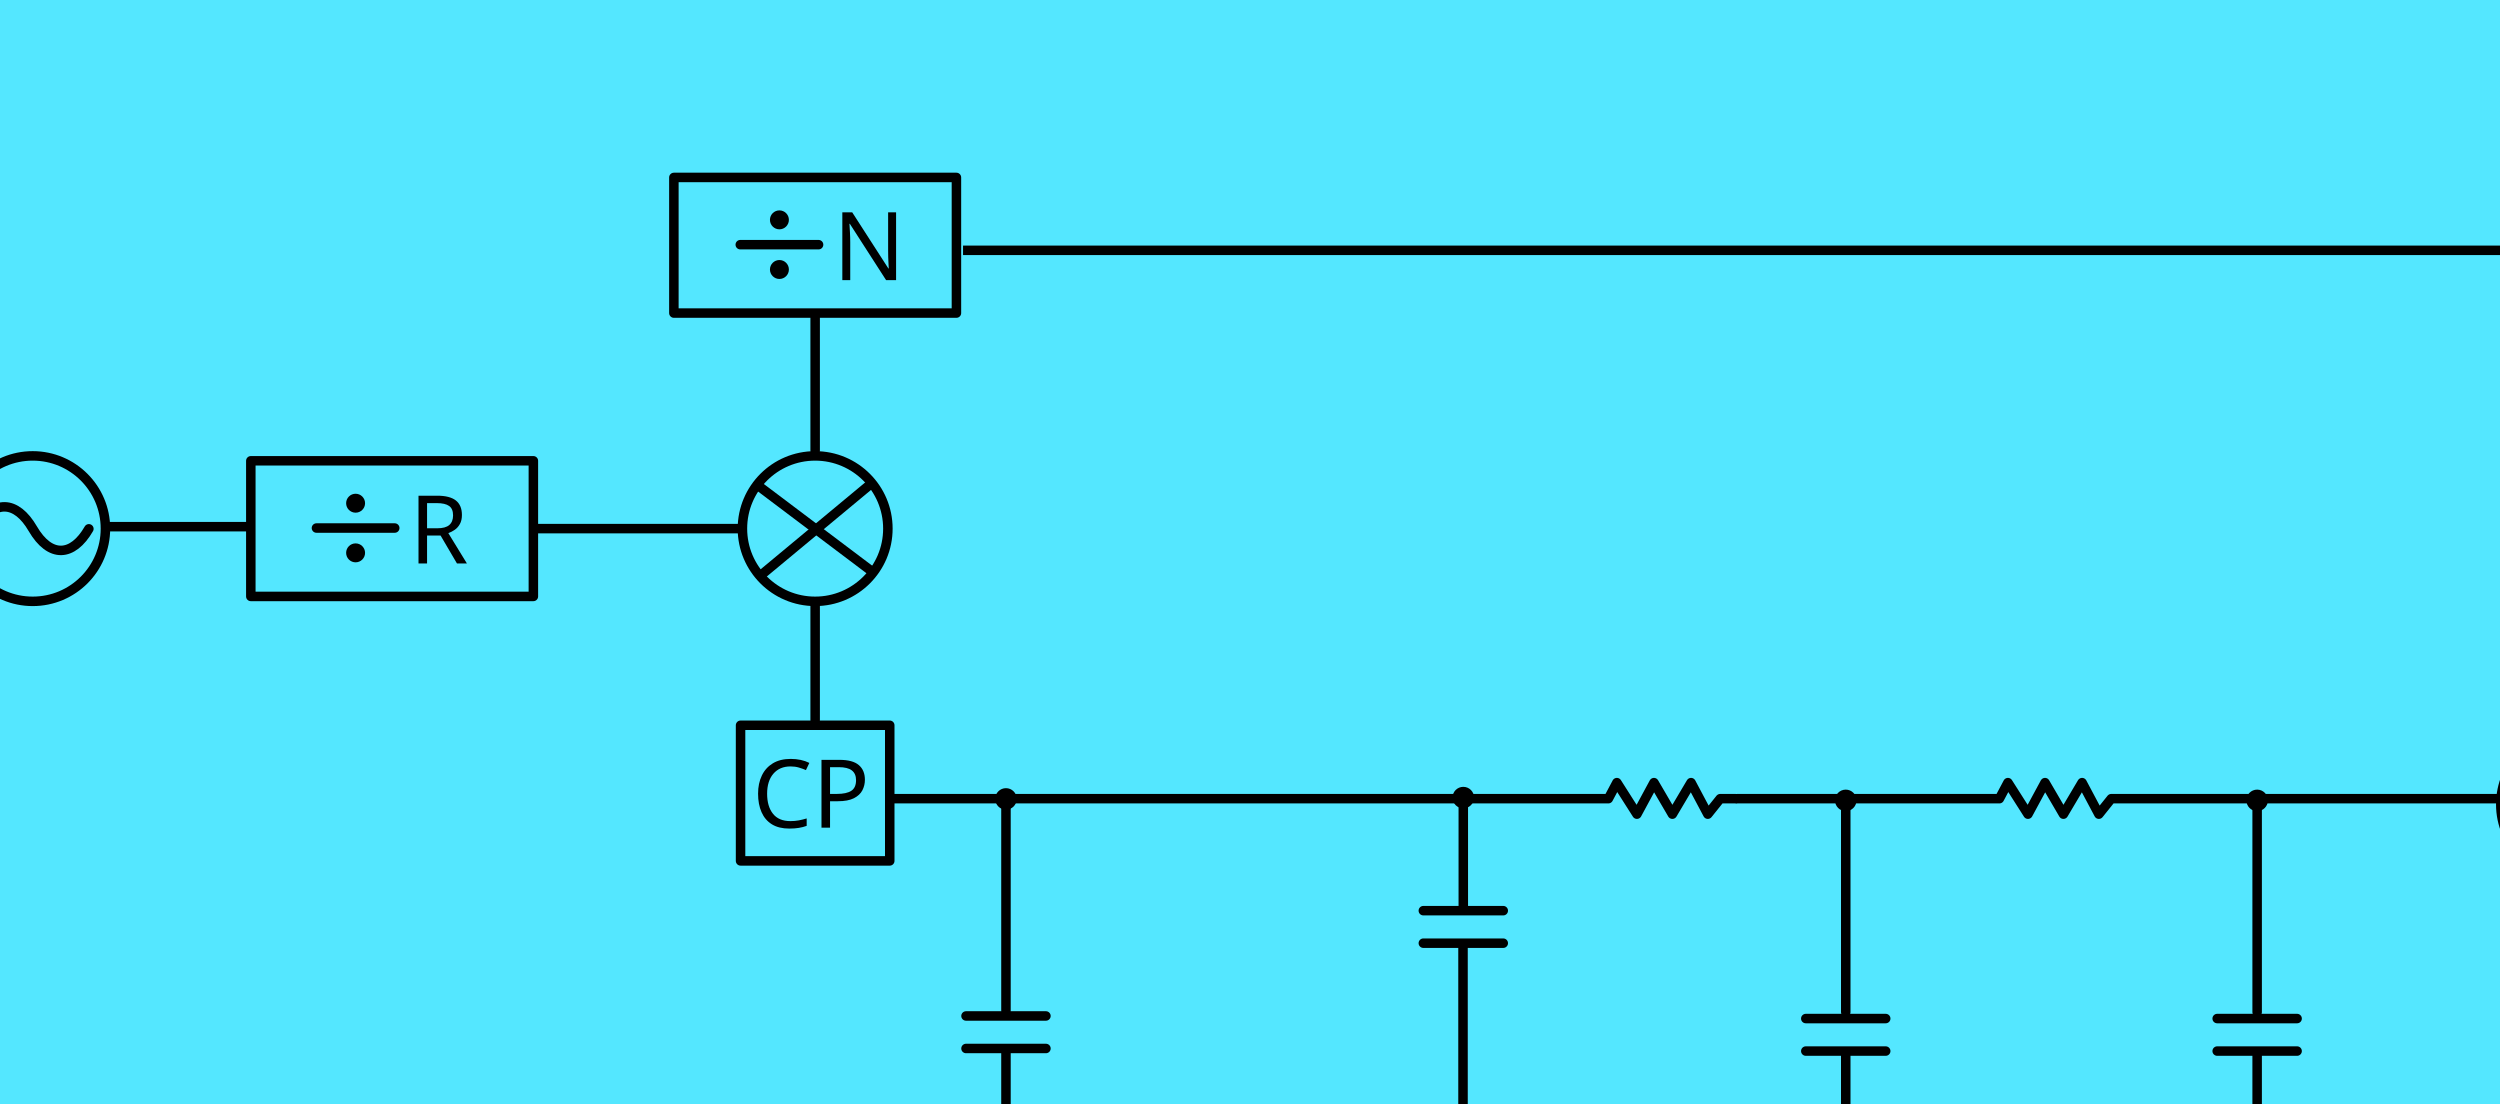
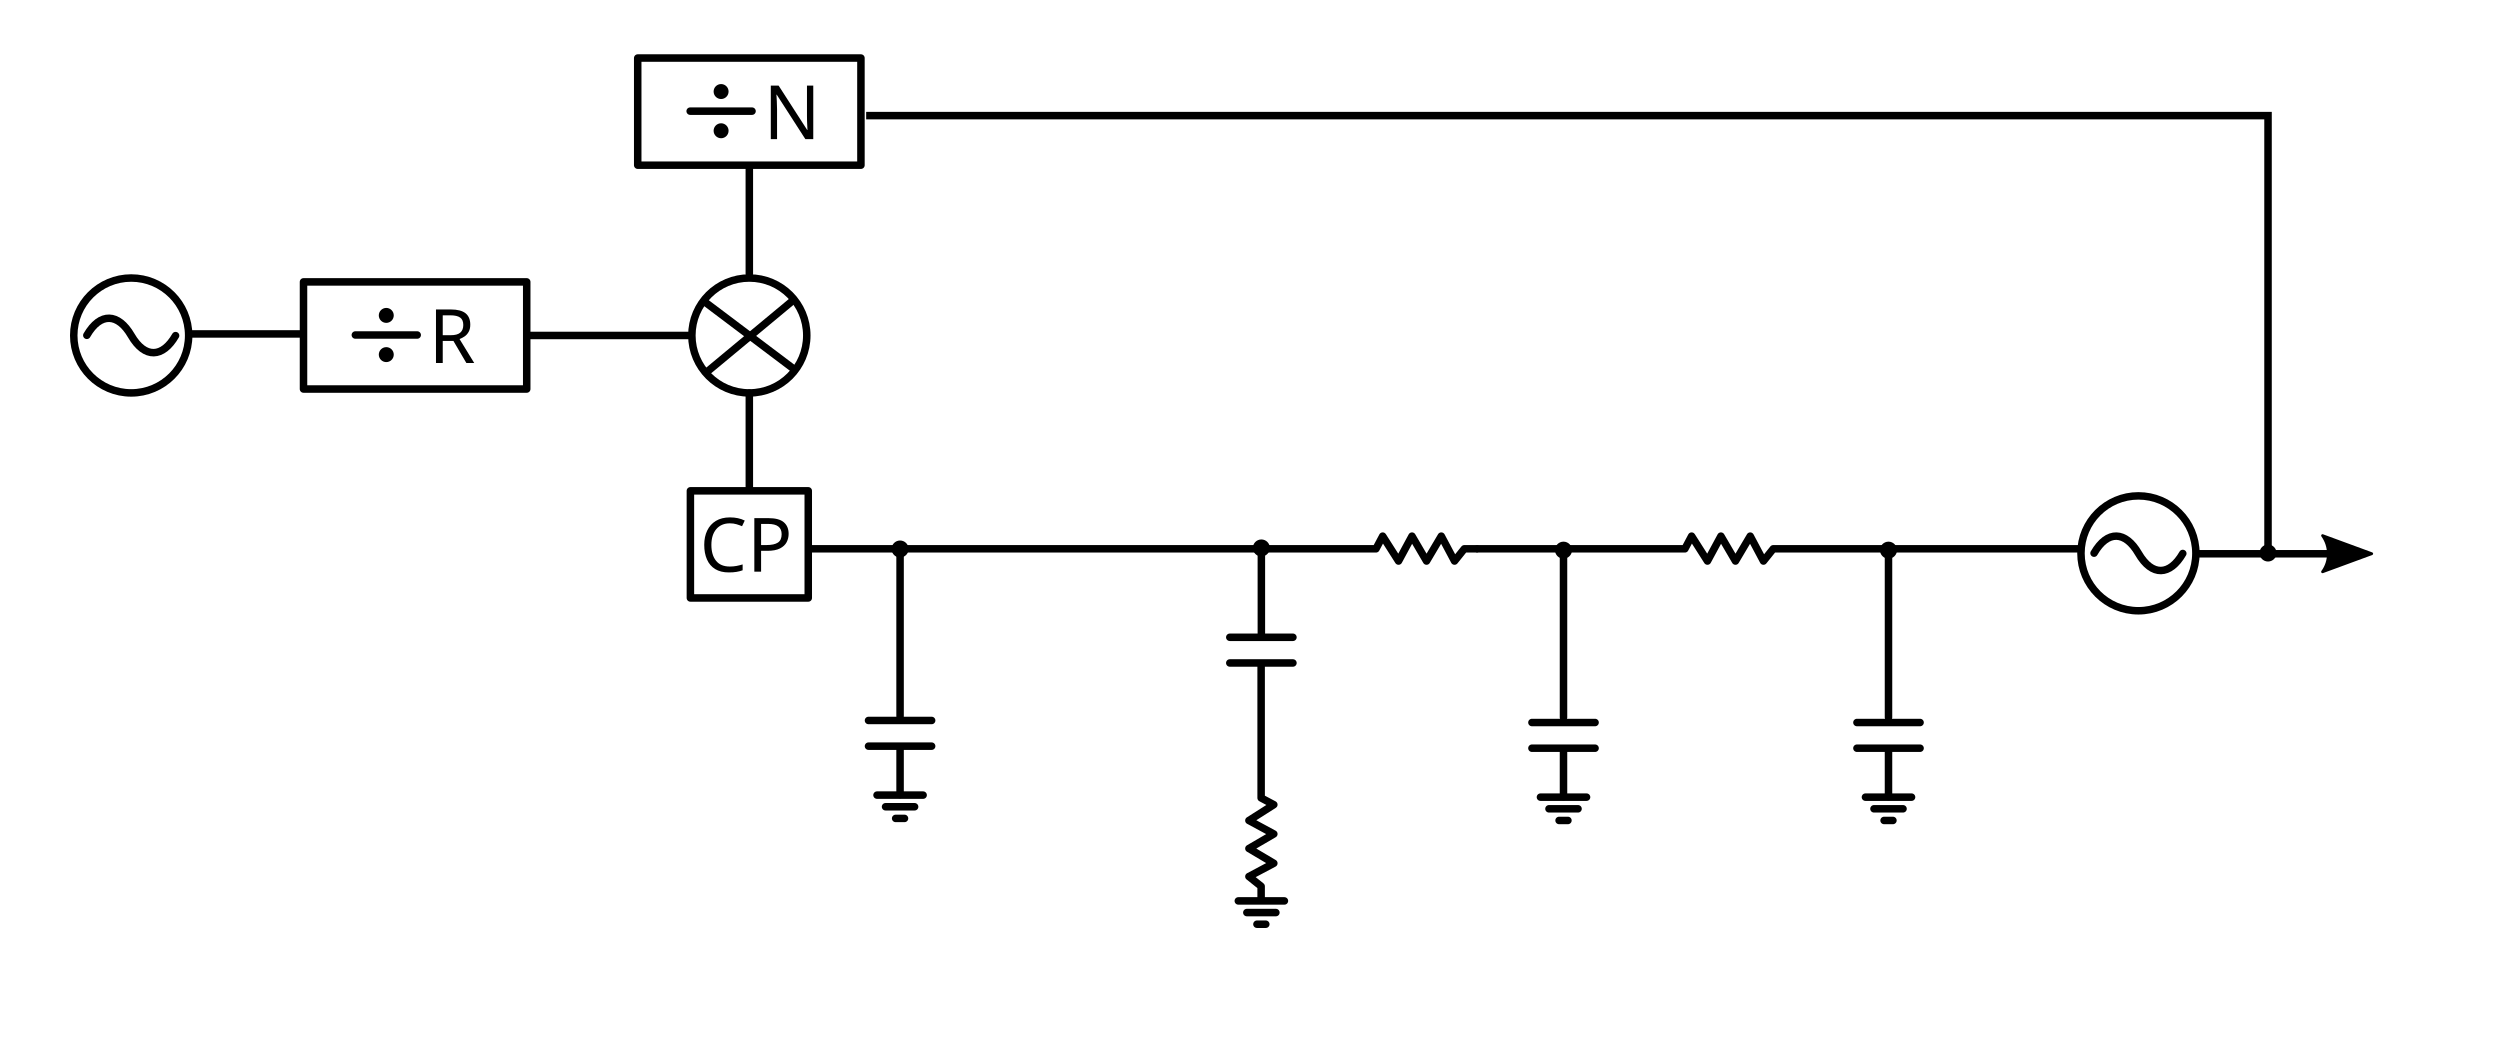
- <svg xmlns="http://www.w3.org/2000/svg" width="222.956mm" height="98.375mm" viewBox="0 0 790 348.571" id="svg2" version="1.1">
+ <svg xmlns="http://www.w3.org/2000/svg" width="1000" height="425" viewBox="0 0 1000 425" id="svg2" version="1.1">
  <defs id="defs4">
    <marker style="overflow:visible" id="marker6309" refX="0" refY="0" orient="auto">
      <path transform="matrix(0.2,0,0,0.2,1.48,0.2)" style="fill:#000000;fill-opacity:1;fill-rule:evenodd;stroke:#000000;stroke-width:1pt;stroke-opacity:1" d="m -2.5,-1 c 0,2.76 -2.24,5 -5,5 -2.76,0 -5,-2.24 -5,-5 0,-2.76 2.24,-5 5,-5 2.76,0 5,2.24 5,5 z" id="path6311" />
    </marker>
    <marker orient="auto" refY="0" refX="0" id="DotS" style="overflow:visible">
      <path id="path4450" d="m -2.5,-1 c 0,2.76 -2.24,5 -5,5 -2.76,0 -5,-2.24 -5,-5 0,-2.76 2.24,-5 5,-5 2.76,0 5,2.24 5,5 z" style="fill:#000000;fill-opacity:1;fill-rule:evenodd;stroke:#000000;stroke-width:1pt;stroke-opacity:1" transform="matrix(0.2,0,0,0.2,1.48,0.2)" />
    </marker>
    <marker style="overflow:visible" id="marker5660" refX="0" refY="0" orient="auto">
      <path transform="matrix(0.4,0,0,0.4,2.96,0.4)" style="fill:#000000;fill-opacity:1;fill-rule:evenodd;stroke:#000000;stroke-width:1pt;stroke-opacity:1" d="m -2.5,-1 c 0,2.76 -2.24,5 -5,5 -2.76,0 -5,-2.24 -5,-5 0,-2.76 2.24,-5 5,-5 2.76,0 5,2.24 5,5 z" id="path5662" />
    </marker>
    <marker orient="auto" refY="0" refX="0" id="Arrow2Mend" style="overflow:visible">
      <path id="path4410" style="fill:#000000;fill-opacity:1;fill-rule:evenodd;stroke:#000000;stroke-width:0.625;stroke-linejoin:round;stroke-opacity:1" d="M 8.719,4.034 -2.207,0.016 8.719,-4.002 c -1.745,2.372 -1.735,5.617 -6e-7,8.035 z" transform="scale(-0.6,-0.6)" />
    </marker>
    <marker orient="auto" refY="0" refX="0" id="Arrow1Lend" style="overflow:visible">
      <path id="path4386" d="M 0,0 5,-5 -12.5,0 5,5 0,0 Z" style="fill:#000000;fill-opacity:1;fill-rule:evenodd;stroke:#000000;stroke-width:1pt;stroke-opacity:1" transform="matrix(-0.8,0,0,-0.8,-10,0)" />
    </marker>
    <marker orient="auto" refY="0" refX="0" id="Arrow1Mstart" style="overflow:visible">
      <path id="path4389" d="M 0,0 5,-5 -12.5,0 5,5 0,0 Z" style="fill:#000000;fill-opacity:1;fill-rule:evenodd;stroke:#000000;stroke-width:1pt;stroke-opacity:1" transform="matrix(0.4,0,0,0.4,4,0)" />
    </marker>
    <marker orient="auto" refY="0" refX="0" id="Arrow1Mend" style="overflow:visible">
      <path id="path4392" d="M 0,0 5,-5 -12.5,0 5,5 0,0 Z" style="fill:#000000;fill-opacity:1;fill-rule:evenodd;stroke:#000000;stroke-width:1pt;stroke-opacity:1" transform="matrix(-0.4,0,0,-0.4,-4,0)" />
    </marker>
    <marker orient="auto" refY="0" refX="0" id="DotS-8" style="overflow:visible">
      <path id="path4450-9" d="m -2.5,-1 c 0,2.76 -2.24,5 -5,5 -2.76,0 -5,-2.24 -5,-5 0,-2.76 2.24,-5 5,-5 2.76,0 5,2.24 5,5 z" style="fill:#000000;fill-opacity:1;fill-rule:evenodd;stroke:#000000;stroke-width:1pt;stroke-opacity:1" transform="matrix(0.2,0,0,0.2,1.48,0.2)" />
    </marker>
    <marker orient="auto" refY="0" refX="0" id="DotS-2" style="overflow:visible">
      <path id="path4450-6" d="m -2.5,-1 c 0,2.76 -2.24,5 -5,5 -2.76,0 -5,-2.24 -5,-5 0,-2.76 2.24,-5 5,-5 2.76,0 5,2.24 5,5 z" style="fill:#000000;fill-opacity:1;fill-rule:evenodd;stroke:#000000;stroke-width:1pt;stroke-opacity:1" transform="matrix(0.2,0,0,0.2,1.48,0.2)" />
    </marker>
    <marker orient="auto" refY="0" refX="0" id="DotS-7" style="overflow:visible">
      <path id="path4450-1" d="m -2.5,-1 c 0,2.76 -2.24,5 -5,5 -2.76,0 -5,-2.24 -5,-5 0,-2.76 2.24,-5 5,-5 2.76,0 5,2.24 5,5 z" style="fill:#000000;fill-opacity:1;fill-rule:evenodd;stroke:#000000;stroke-width:1pt;stroke-opacity:1" transform="matrix(0.2,0,0,0.2,1.48,0.2)" />
    </marker>
-     <marker orient="auto" refY="0" refX="0" id="DotS-2-2" style="overflow:visible">
-       <path id="path4450-6-2" d="m -2.5,-1 c 0,2.76 -2.24,5 -5,5 -2.76,0 -5,-2.24 -5,-5 0,-2.76 2.24,-5 5,-5 2.76,0 5,2.24 5,5 z" style="fill:#000000;fill-opacity:1;fill-rule:evenodd;stroke:#000000;stroke-width:1pt;stroke-opacity:1" transform="matrix(0.2,0,0,0.2,1.48,0.2)" />
-     </marker>
    <marker orient="auto" refY="0" refX="0" id="DotS-8-5" style="overflow:visible">
      <path id="path4450-9-2" d="m -2.5,-1 c 0,2.76 -2.24,5 -5,5 -2.76,0 -5,-2.24 -5,-5 0,-2.76 2.24,-5 5,-5 2.76,0 5,2.24 5,5 z" style="fill:#000000;fill-opacity:1;fill-rule:evenodd;stroke:#000000;stroke-width:1pt;stroke-opacity:1" transform="matrix(0.2,0,0,0.2,1.48,0.2)" />
-     </marker>
-     <marker orient="auto" refY="0" refX="0" id="DotS-3" style="overflow:visible">
-       <path id="path4450-2" d="m -2.5,-1 c 0,2.76 -2.24,5 -5,5 -2.76,0 -5,-2.24 -5,-5 0,-2.76 2.24,-5 5,-5 2.76,0 5,2.24 5,5 z" style="fill:#000000;fill-opacity:1;fill-rule:evenodd;stroke:#000000;stroke-width:1pt;stroke-opacity:1" transform="matrix(0.2,0,0,0.2,1.48,0.2)" />
    </marker>
    <marker orient="auto" refY="0" refX="0" id="DotS-8-5-8" style="overflow:visible">
      <path id="path4450-9-2-1" d="m -2.5,-1 c 0,2.76 -2.24,5 -5,5 -2.76,0 -5,-2.24 -5,-5 0,-2.76 2.24,-5 5,-5 2.76,0 5,2.24 5,5 z" style="fill:#000000;fill-opacity:1;fill-rule:evenodd;stroke:#000000;stroke-width:1pt;stroke-opacity:1" transform="matrix(0.2,0,0,0.2,1.48,0.2)" />
    </marker>
-     <marker orient="auto" refY="0" refX="0" id="DotS-3-2" style="overflow:visible">
-       <path id="path4450-2-0" d="m -2.5,-1 c 0,2.76 -2.24,5 -5,5 -2.76,0 -5,-2.24 -5,-5 0,-2.76 2.24,-5 5,-5 2.76,0 5,2.24 5,5 z" style="fill:#000000;fill-opacity:1;fill-rule:evenodd;stroke:#000000;stroke-width:1pt;stroke-opacity:1" transform="matrix(0.2,0,0,0.2,1.48,0.2)" />
-     </marker>
  </defs>
-   <g id="layer1" transform="translate(7.369097,-299.0694)">
-     <path style="fill:#54e7ff;fill-opacity:1;stroke:none;stroke-width:3;stroke-linecap:round;stroke-linejoin:round;stroke-miterlimit:4;stroke-dasharray:none;stroke-opacity:1" d="m -27.857,0 0,426.428 1033.572,0 0,-426.428 z" id="rect4204" transform="translate(-7.369097,299.0694)" />
-     <g id="g4184" transform="translate(-54.3575,-1.11913)" style="stroke-width:3;stroke-miterlimit:4;stroke-dasharray:none">
+   <g id="layer1" transform="translate(35.22652,-300.4972)">
+     <g id="g4184" transform="translate(-40.07179,-32.5477)" style="stroke-width:3;stroke-miterlimit:4;stroke-dasharray:none">
      <circle r="22.981" cy="467.231" cx="57.326" id="path4140" style="fill:none;stroke:#000000;stroke-width:3;stroke-miterlimit:4;stroke-dasharray:none;stroke-opacity:1" />
      <path id="path4142" d="m 39.58,467.168 c 5.405,-9.362 12.572,-8.843 17.746,0.064 5.473,9.426 12.641,8.906 17.746,0.064" style="fill:none;fill-rule:evenodd;stroke:#000000;stroke-width:3;stroke-linecap:round;stroke-linejoin:round;stroke-miterlimit:4;stroke-dasharray:none;stroke-opacity:1" />
    </g>
-     <g transform="translate(748.5317,86.02373)" id="g4184-3" style="stroke-width:3;stroke-miterlimit:4;stroke-dasharray:none">
+     <g transform="translate(762.8174,54.59516)" id="g4184-3" style="stroke-width:3;stroke-miterlimit:4;stroke-dasharray:none">
      <circle r="22.981" cy="467.231" cx="57.326" id="path4140-5" style="fill:none;stroke:#000000;stroke-width:3;stroke-miterlimit:4;stroke-dasharray:none;stroke-opacity:1" />
      <path id="path4142-6" d="m 39.58,467.168 c 5.405,-9.362 12.572,-8.843 17.746,0.064 5.473,9.426 12.641,8.906 17.746,0.064" style="fill:none;fill-rule:evenodd;stroke:#000000;stroke-width:3;stroke-linecap:round;stroke-linejoin:round;stroke-miterlimit:4;stroke-dasharray:none;stroke-opacity:1" />
    </g>
-     <g id="g4274" transform="translate(-90.13853,83.57144)" style="stroke-width:3;stroke-miterlimit:4;stroke-dasharray:none">
+     <g id="g4274" transform="translate(-75.85282,52.14287)" style="stroke-width:3;stroke-miterlimit:4;stroke-dasharray:none">
      <rect y="444.684" x="316.786" height="42.857" width="47.143" id="rect3336-7" style="fill:none;fill-rule:evenodd;stroke:#000000;stroke-width:3;stroke-linecap:round;stroke-linejoin:round;stroke-miterlimit:4;stroke-dasharray:none;stroke-opacity:1" />
      <text id="text4258" y="477.033" x="320.494" style="font-style:normal;font-weight:normal;font-size:30px;line-height:125%;font-family:sans-serif;letter-spacing:0px;word-spacing:0px;fill:#000000;fill-opacity:1;stroke:none;stroke-width:3;stroke-linecap:butt;stroke-linejoin:miter;stroke-miterlimit:4;stroke-dasharray:none;stroke-opacity:1" xml:space="preserve">
        <tspan y="477.033" x="320.494" id="tspan4260">CP</tspan>
      </text>
    </g>
-     <g id="g4324" transform="translate(3.790031,-78.82146)" style="stroke-width:3;stroke-miterlimit:4;stroke-dasharray:none">
+     <g id="g4324" transform="translate(18.07575,-110.25)" style="stroke-width:3;stroke-miterlimit:4;stroke-dasharray:none">
      <circle r="22.981" cy="544.934" cx="246.429" id="path4140-5-1" style="fill:none;stroke:#000000;stroke-width:3;stroke-miterlimit:4;stroke-dasharray:none;stroke-opacity:1" />
      <path id="path4307" d="m 264.107,530.737 -34.821,28.929" style="fill:none;fill-rule:evenodd;stroke:#000000;stroke-width:3;stroke-linecap:round;stroke-linejoin:round;stroke-miterlimit:4;stroke-dasharray:none;stroke-opacity:1" />
      <path id="path4307-7" d="m 228.304,531.273 36.25,27.321" style="fill:none;fill-rule:evenodd;stroke:#000000;stroke-width:3;stroke-linecap:round;stroke-linejoin:round;stroke-miterlimit:4;stroke-dasharray:none;stroke-opacity:1" />
    </g>
-     <path style="fill:none;fill-rule:evenodd;stroke:#000000;stroke-width:3;stroke-linecap:butt;stroke-linejoin:miter;stroke-miterlimit:4;stroke-dasharray:none;stroke-opacity:1" d="m 161.229,466.112 66.319,0" id="path4329" />
-     <path style="fill:none;fill-rule:evenodd;stroke:#000000;stroke-width:3;stroke-linecap:butt;stroke-linejoin:miter;stroke-miterlimit:4;stroke-dasharray:none;stroke-opacity:1;marker-end:url(#Arrow2Mend)" d="m 828.523,553.434 66.681,0" id="path4329-0-0" />
-     <path style="fill:none;fill-rule:evenodd;stroke:#000000;stroke-width:3;stroke-linecap:butt;stroke-linejoin:miter;stroke-miterlimit:4;stroke-dasharray:none;stroke-opacity:1;marker-start:url(#marker6309)" d="m 857.7,553.076 0,-174.904 -560.747,0" id="path4755" />
-     <g id="g5517" transform="translate(-66.78481,117.2862)">
+     <path style="fill:none;fill-rule:evenodd;stroke:#000000;stroke-width:3;stroke-linecap:butt;stroke-linejoin:miter;stroke-miterlimit:4;stroke-dasharray:none;stroke-opacity:1" d="m 175.515,434.684 66.319,0" id="path4329" />
+     <path style="fill:none;fill-rule:evenodd;stroke:#000000;stroke-width:3;stroke-linecap:butt;stroke-linejoin:miter;stroke-miterlimit:4;stroke-dasharray:none;stroke-opacity:1;marker-end:url(#Arrow2Mend)" d="m 842.808,522.005 66.681,0" id="path4329-0-0" />
+     <path style="fill:none;fill-rule:evenodd;stroke:#000000;stroke-width:3;stroke-linecap:butt;stroke-linejoin:miter;stroke-miterlimit:4;stroke-dasharray:none;stroke-opacity:1;marker-start:url(#marker6309)" d="m 871.985,521.648 0,-174.904 -560.747,0" id="path4755" />
+     <g id="g5517" transform="translate(-52.4991,85.85768)">
      <path id="path5480" d="m 364.675,502.829 25.254,0" style="fill:none;fill-rule:evenodd;stroke:#000000;stroke-width:3;stroke-linecap:round;stroke-linejoin:round;stroke-miterlimit:4;stroke-dasharray:none;stroke-opacity:1" />
      <path id="path5480-6" d="m 364.675,513.104 25.254,0" style="fill:none;fill-rule:evenodd;stroke:#000000;stroke-width:3;stroke-linecap:round;stroke-linejoin:round;stroke-miterlimit:4;stroke-dasharray:none;stroke-opacity:1" />
    </g>
-     <path style="fill:none;fill-rule:evenodd;stroke:#000000;stroke-width:3;stroke-linecap:round;stroke-linejoin:round;stroke-miterlimit:4;stroke-dasharray:none;stroke-opacity:1" d="m 454.942,597.883 0,53.217 5.074,2.694 -9.967,6.337 9.967,5.382 -9.967,5.817 9.967,5.902 -9.967,5.297 4.892,3.918 0,4.832" id="path5521" />
-     <g id="g5517-2" transform="translate(77.73069,84.01069)">
+     <path style="fill:none;fill-rule:evenodd;stroke:#000000;stroke-width:3;stroke-linecap:round;stroke-linejoin:round;stroke-miterlimit:4;stroke-dasharray:none;stroke-opacity:1" d="m 469.228,566.454 0,53.217 5.074,2.694 -9.967,6.337 9.967,5.382 -9.967,5.817 9.967,5.902 -9.967,5.297 4.892,3.918 0,4.832" id="path5521" />
+     <g id="g5517-2" transform="translate(92.01641,52.58212)">
      <path id="path5480-61" d="m 364.675,502.829 25.254,0" style="fill:none;fill-rule:evenodd;stroke:#000000;stroke-width:3;stroke-linecap:round;stroke-linejoin:round;stroke-miterlimit:4;stroke-dasharray:none;stroke-opacity:1" />
      <path id="path5480-6-8" d="m 364.675,513.104 25.254,0" style="fill:none;fill-rule:evenodd;stroke:#000000;stroke-width:3;stroke-linecap:round;stroke-linejoin:round;stroke-miterlimit:4;stroke-dasharray:none;stroke-opacity:1" />
    </g>
-     <g id="g5580" transform="translate(-25.95759,139.9639)">
+     <g id="g5580" transform="translate(-11.67187,108.5353)">
      <path style="fill:none;fill-rule:evenodd;stroke:#000000;stroke-width:3;stroke-linecap:round;stroke-linejoin:round;stroke-miterlimit:4;stroke-dasharray:none;stroke-opacity:1" d="m 471.773,552.327 18.435,0" id="path5480-6-7" />
      <path style="fill:none;fill-rule:evenodd;stroke:#000000;stroke-width:3;stroke-linecap:round;stroke-linejoin:round;stroke-miterlimit:4;stroke-dasharray:none;stroke-opacity:1" d="m 475.182,556.988 11.617,0" id="path5480-6-7-9" />
      <path style="fill:none;fill-rule:evenodd;stroke:#000000;stroke-width:3;stroke-linecap:round;stroke-linejoin:round;stroke-miterlimit:4;stroke-dasharray:none;stroke-opacity:1" d="m 479.223,561.65 3.536,0" id="path5480-6-7-2" />
    </g>
-     <g id="g5580-0" transform="translate(-170.4731,97.64202)">
+     <g id="g5580-0" transform="translate(-156.1874,66.21345)">
      <path style="fill:none;fill-rule:evenodd;stroke:#000000;stroke-width:3;stroke-linecap:round;stroke-linejoin:round;stroke-miterlimit:4;stroke-dasharray:none;stroke-opacity:1" d="m 471.773,552.327 18.435,0" id="path5480-6-7-23" />
      <path style="fill:none;fill-rule:evenodd;stroke:#000000;stroke-width:3;stroke-linecap:round;stroke-linejoin:round;stroke-miterlimit:4;stroke-dasharray:none;stroke-opacity:1" d="m 475.182,556.988 11.617,0" id="path5480-6-7-9-7" />
      <path style="fill:none;fill-rule:evenodd;stroke:#000000;stroke-width:3;stroke-linecap:round;stroke-linejoin:round;stroke-miterlimit:4;stroke-dasharray:none;stroke-opacity:1" d="m 479.223,561.65 3.536,0" id="path5480-6-7-2-5" />
    </g>
-     <path style="fill:none;fill-rule:evenodd;stroke:#000000;stroke-width:3;stroke-linecap:round;stroke-linejoin:round;stroke-miterlimit:4;stroke-dasharray:none;stroke-opacity:1" d="m 310.517,649.741 0,-18.435" id="path5480-6-7-23-9" />
-     <path style="fill:none;fill-rule:evenodd;stroke:#000000;stroke-width:3;stroke-linecap:round;stroke-linejoin:round;stroke-miterlimit:4;stroke-dasharray:none;stroke-opacity:1;marker-start:url(#DotS)" d="m 310.517,551.587 0,66.853" id="path5480-6-7-23-9-2" />
-     <path style="fill:none;fill-rule:evenodd;stroke:#000000;stroke-width:3;stroke-linecap:round;stroke-linejoin:round;stroke-miterlimit:4;stroke-dasharray:none;stroke-opacity:1;marker-start:url(#DotS-8)" d="m 455.033,551.169 0,34.646" id="path5480-6-7-23-9-2-7" />
+     <path style="fill:none;fill-rule:evenodd;stroke:#000000;stroke-width:3;stroke-linecap:round;stroke-linejoin:round;stroke-miterlimit:4;stroke-dasharray:none;stroke-opacity:1" d="m 324.803,618.312 0,-18.435" id="path5480-6-7-23-9" />
+     <path style="fill:none;fill-rule:evenodd;stroke:#000000;stroke-width:3;stroke-linecap:round;stroke-linejoin:round;stroke-miterlimit:4;stroke-dasharray:none;stroke-opacity:1;marker-start:url(#DotS)" d="m 324.803,520.159 0,66.853" id="path5480-6-7-23-9-2" />
+     <path style="fill:none;fill-rule:evenodd;stroke:#000000;stroke-width:3;stroke-linecap:round;stroke-linejoin:round;stroke-miterlimit:4;stroke-dasharray:none;stroke-opacity:1;marker-start:url(#DotS-8)" d="m 469.319,519.74 0,34.646" id="path5480-6-7-23-9-2-7" />
    <text xml:space="preserve" style="font-style:normal;font-weight:normal;font-size:40px;line-height:125%;font-family:sans-serif;letter-spacing:0px;word-spacing:0px;fill:#000000;fill-opacity:1;stroke:none;stroke-width:1px;stroke-linecap:butt;stroke-linejoin:miter;stroke-opacity:1" x="485.08" y="361.01" id="text4411">
      <tspan id="tspan4413" x="485.08" y="361.01" />
    </text>
-     <g id="g4465" transform="translate(-162.5788,-3.562022)">
+     <g id="g4465" transform="translate(-148.2931,-34.99059)">
      <g id="g4584">
        <rect y="358.713" x="366.29" height="42.857" width="89.286" id="rect3336-5" style="fill:none;fill-rule:evenodd;stroke:#000000;stroke-width:3;stroke-linecap:round;stroke-linejoin:round;stroke-miterlimit:4;stroke-dasharray:none;stroke-opacity:1" transform="translate(1.864514,-0.00940218)" />
        <g id="g4577">
          <g id="g4436">
            <path style="fill:none;fill-rule:evenodd;stroke:#000000;stroke-width:3;stroke-linecap:round;stroke-linejoin:round;stroke-miterlimit:4;stroke-dasharray:none;stroke-opacity:1" d="m 389.137,379.948 24.738,0" id="path4329-0-3-3" />
            <circle style="fill:#000000;fill-opacity:1;stroke:none;stroke-width:3;stroke-linecap:round;stroke-linejoin:round;stroke-miterlimit:4;stroke-dasharray:none;stroke-opacity:1" id="path4362" cx="401.506" cy="372.105" r="2.992" />
            <circle style="fill:#000000;fill-opacity:1;stroke:none;stroke-width:3;stroke-linecap:round;stroke-linejoin:round;stroke-miterlimit:4;stroke-dasharray:none;stroke-opacity:1" id="path4362-7" cx="401.506" cy="387.792" r="2.992" />
          </g>
        </g>
        <text id="text4258-1" y="391.151" x="418.482" style="font-style:normal;font-weight:normal;font-size:30px;line-height:125%;font-family:sans-serif;letter-spacing:0px;word-spacing:0px;fill:#000000;fill-opacity:1;stroke:none;stroke-width:3;stroke-linecap:butt;stroke-linejoin:miter;stroke-miterlimit:4;stroke-dasharray:none;stroke-opacity:1" xml:space="preserve">
          <tspan y="391.151" x="418.482" id="tspan4260-1">N</tspan>
        </text>
      </g>
    </g>
-     <g id="g4594" transform="translate(-48.57143,116.4664)">
+     <g id="g4594" transform="translate(-34.28571,85.03781)">
      <rect style="fill:none;fill-rule:evenodd;stroke:#000000;stroke-width:3;stroke-linecap:round;stroke-linejoin:round;stroke-miterlimit:4;stroke-dasharray:none;stroke-opacity:1" id="rect3336-5-6" width="89.286" height="42.857" x="120.461" y="328.217" />
      <g transform="translate(-247.9355,-30.4862)" id="g4465-1">
        <g id="g4436-4">
          <path id="path4329-0-3-3-3" d="m 389.137,379.948 24.738,0" style="fill:none;fill-rule:evenodd;stroke:#000000;stroke-width:3;stroke-linecap:round;stroke-linejoin:round;stroke-miterlimit:4;stroke-dasharray:none;stroke-opacity:1" />
          <circle r="2.992" cy="372.105" cx="401.506" id="path4362-6" style="fill:#000000;fill-opacity:1;stroke:none;stroke-width:3;stroke-linecap:round;stroke-linejoin:round;stroke-miterlimit:4;stroke-dasharray:none;stroke-opacity:1" />
          <circle r="2.992" cy="387.792" cx="401.506" id="path4362-7-7" style="fill:#000000;fill-opacity:1;stroke:none;stroke-width:3;stroke-linecap:round;stroke-linejoin:round;stroke-miterlimit:4;stroke-dasharray:none;stroke-opacity:1" />
        </g>
        <text id="text4258-1-6" y="391.151" x="418.482" style="font-style:normal;font-weight:normal;font-size:30px;line-height:125%;font-family:sans-serif;letter-spacing:0px;word-spacing:0px;fill:#000000;fill-opacity:1;stroke:none;stroke-width:3;stroke-linecap:butt;stroke-linejoin:miter;stroke-miterlimit:4;stroke-dasharray:none;stroke-opacity:1" xml:space="preserve">
          <tspan y="391.151" x="418.482" id="tspan4260-1-9">R</tspan>
        </text>
      </g>
    </g>
-     <path style="fill:none;fill-rule:evenodd;stroke:#000000;stroke-width:3;stroke-linecap:round;stroke-linejoin:round;stroke-miterlimit:4;stroke-dasharray:none;stroke-opacity:1" d="m 274.489,551.453 226.381,0 2.694,-5.074 6.337,9.967 5.382,-9.967 5.817,9.967 5.902,-9.967 5.297,9.967 3.918,-4.893 4.832,0" id="path5521-0" />
-     <g id="g5517-4" transform="translate(198.5865,118.1044)">
+     <path style="fill:none;fill-rule:evenodd;stroke:#000000;stroke-width:3;stroke-linecap:round;stroke-linejoin:round;stroke-miterlimit:4;stroke-dasharray:none;stroke-opacity:1" d="m 288.775,520.024 226.381,0 2.694,-5.074 6.337,9.967 5.382,-9.967 5.817,9.967 5.902,-9.967 5.297,9.967 3.918,-4.893 4.832,0" id="path5521-0" />
+     <g id="g5517-4" transform="translate(212.8723,86.67582)">
      <path id="path5480-0" d="m 364.675,502.829 25.254,0" style="fill:none;fill-rule:evenodd;stroke:#000000;stroke-width:3;stroke-linecap:round;stroke-linejoin:round;stroke-miterlimit:4;stroke-dasharray:none;stroke-opacity:1" />
      <path id="path5480-6-75" d="m 364.675,513.104 25.254,0" style="fill:none;fill-rule:evenodd;stroke:#000000;stroke-width:3;stroke-linecap:round;stroke-linejoin:round;stroke-miterlimit:4;stroke-dasharray:none;stroke-opacity:1" />
    </g>
-     <g id="g4900" transform="translate(-31.31473,-1.27902)">
+     <g id="g4900" transform="translate(-17.02902,-32.70759)">
      <g transform="translate(126.213,99.73918)" id="g5580-0-4">
        <path id="path5480-6-7-23-0" d="m 471.773,552.327 18.435,0" style="fill:none;fill-rule:evenodd;stroke:#000000;stroke-width:3;stroke-linecap:round;stroke-linejoin:round;stroke-miterlimit:4;stroke-dasharray:none;stroke-opacity:1" />
        <path id="path5480-6-7-9-7-1" d="m 475.182,556.988 11.617,0" style="fill:none;fill-rule:evenodd;stroke:#000000;stroke-width:3;stroke-linecap:round;stroke-linejoin:round;stroke-miterlimit:4;stroke-dasharray:none;stroke-opacity:1" />
        <path id="path5480-6-7-2-5-2" d="m 479.223,561.65 3.536,0" style="fill:none;fill-rule:evenodd;stroke:#000000;stroke-width:3;stroke-linecap:round;stroke-linejoin:round;stroke-miterlimit:4;stroke-dasharray:none;stroke-opacity:1" />
      </g>
      <path id="path5480-6-7-23-9-8" d="m 607.203,651.838 0,-18.435" style="fill:none;fill-rule:evenodd;stroke:#000000;stroke-width:3;stroke-linecap:round;stroke-linejoin:round;stroke-miterlimit:4;stroke-dasharray:none;stroke-opacity:1" />
    </g>
-     <path style="fill:none;fill-rule:evenodd;stroke:#000000;stroke-width:3;stroke-linecap:round;stroke-linejoin:round;stroke-miterlimit:4;stroke-dasharray:none;stroke-opacity:1;marker-start:url(#DotS-2)" d="m 575.889,552.048 0,66.853" id="path5480-6-7-23-9-2-0" />
-     <g id="g5517-6" transform="translate(328.5865,118.1044)">
+     <path style="fill:none;fill-rule:evenodd;stroke:#000000;stroke-width:3;stroke-linecap:round;stroke-linejoin:round;stroke-miterlimit:4;stroke-dasharray:none;stroke-opacity:1;marker-start:url(#DotS-2)" d="m 590.174,520.62 0,66.853" id="path5480-6-7-23-9-2-0" />
+     <g id="g5517-6" transform="translate(342.8723,86.67582)">
      <path id="path5480-4" d="m 364.675,502.829 25.254,0" style="fill:none;fill-rule:evenodd;stroke:#000000;stroke-width:3;stroke-linecap:round;stroke-linejoin:round;stroke-miterlimit:4;stroke-dasharray:none;stroke-opacity:1" />
      <path id="path5480-6-9" d="m 364.675,513.104 25.254,0" style="fill:none;fill-rule:evenodd;stroke:#000000;stroke-width:3;stroke-linecap:round;stroke-linejoin:round;stroke-miterlimit:4;stroke-dasharray:none;stroke-opacity:1" />
    </g>
-     <g id="g4907" transform="translate(-31.31473,-3.77902)">
+     <g id="g4907" transform="translate(-17.02902,-35.20759)">
      <g transform="translate(256.213,102.2392)" id="g5580-0-5">
        <path id="path5480-6-7-23-3" d="m 471.773,552.327 18.435,0" style="fill:none;fill-rule:evenodd;stroke:#000000;stroke-width:3;stroke-linecap:round;stroke-linejoin:round;stroke-miterlimit:4;stroke-dasharray:none;stroke-opacity:1" />
        <path id="path5480-6-7-9-7-5" d="m 475.182,556.988 11.617,0" style="fill:none;fill-rule:evenodd;stroke:#000000;stroke-width:3;stroke-linecap:round;stroke-linejoin:round;stroke-miterlimit:4;stroke-dasharray:none;stroke-opacity:1" />
        <path id="path5480-6-7-2-5-1" d="m 479.223,561.65 3.536,0" style="fill:none;fill-rule:evenodd;stroke:#000000;stroke-width:3;stroke-linecap:round;stroke-linejoin:round;stroke-miterlimit:4;stroke-dasharray:none;stroke-opacity:1" />
      </g>
      <path id="path5480-6-7-23-9-1" d="m 737.203,654.338 0,-18.435" style="fill:none;fill-rule:evenodd;stroke:#000000;stroke-width:3;stroke-linecap:round;stroke-linejoin:round;stroke-miterlimit:4;stroke-dasharray:none;stroke-opacity:1" />
    </g>
-     <path style="fill:none;fill-rule:evenodd;stroke:#000000;stroke-width:3;stroke-linecap:round;stroke-linejoin:round;stroke-miterlimit:4;stroke-dasharray:none;stroke-opacity:1;marker-start:url(#DotS-7)" d="m 705.889,552.048 0,66.853" id="path5480-6-7-23-9-2-00" />
-     <path style="fill:none;fill-rule:evenodd;stroke:#000000;stroke-width:3;stroke-linecap:round;stroke-linejoin:round;stroke-miterlimit:4;stroke-dasharray:none;stroke-opacity:1" d="m 541.583,551.453 82.859,0 2.694,-5.074 6.337,9.967 5.382,-9.967 5.817,9.967 5.902,-9.967 5.297,9.967 3.918,-4.893 122.395,0" id="path5521-0-6" />
-     <path style="fill:none;fill-rule:evenodd;stroke:#000000;stroke-width:3;stroke-linecap:round;stroke-linejoin:round;stroke-miterlimit:4;stroke-dasharray:none;stroke-opacity:1" d="m 250.219,441.419 0,-42.391" id="path4329-1" />
-     <path style="fill:none;fill-rule:evenodd;stroke:#000000;stroke-width:3;stroke-linecap:round;stroke-linejoin:round;stroke-miterlimit:4;stroke-dasharray:none;stroke-opacity:1" d="m 250.219,526.607 0,-37.391" id="path4329-1-4" />
-     <path style="fill:none;fill-rule:evenodd;stroke:#000000;stroke-width:3;stroke-linecap:butt;stroke-linejoin:miter;stroke-miterlimit:4;stroke-dasharray:none;stroke-opacity:1" d="m 25.9,465.498 45.248,0" id="path4329-9" />
-     <g id="g5517-7" transform="translate(-66.63886,993.4975)">
-       <path id="path5480-3" d="m 364.675,502.829 25.254,0" style="fill:none;fill-rule:evenodd;stroke:#000000;stroke-width:3;stroke-linecap:round;stroke-linejoin:round;stroke-miterlimit:4;stroke-dasharray:none;stroke-opacity:1" />
-       <path id="path5480-6-90" d="m 364.675,513.104 25.254,0" style="fill:none;fill-rule:evenodd;stroke:#000000;stroke-width:3;stroke-linecap:round;stroke-linejoin:round;stroke-miterlimit:4;stroke-dasharray:none;stroke-opacity:1" />
-     </g>
-     <path style="fill:none;fill-rule:evenodd;stroke:#000000;stroke-width:3;stroke-linecap:round;stroke-linejoin:round;stroke-miterlimit:4;stroke-dasharray:none;stroke-opacity:1" d="m 455.088,1474.094 0,53.217 5.074,2.694 -9.967,6.337 9.967,5.382 -9.967,5.817 9.967,5.902 -9.967,5.297 4.892,3.918 0,4.832" id="path5521-1" />
-     <g id="g5517-2-5" transform="translate(77.87664,960.2219)">
-       <path id="path5480-61-0" d="m 364.675,502.829 25.254,0" style="fill:none;fill-rule:evenodd;stroke:#000000;stroke-width:3;stroke-linecap:round;stroke-linejoin:round;stroke-miterlimit:4;stroke-dasharray:none;stroke-opacity:1" />
-       <path id="path5480-6-8-6" d="m 364.675,513.104 25.254,0" style="fill:none;fill-rule:evenodd;stroke:#000000;stroke-width:3;stroke-linecap:round;stroke-linejoin:round;stroke-miterlimit:4;stroke-dasharray:none;stroke-opacity:1" />
-     </g>
-     <g id="g5580-9" transform="translate(-25.81164,1016.175)">
-       <path style="fill:none;fill-rule:evenodd;stroke:#000000;stroke-width:3;stroke-linecap:round;stroke-linejoin:round;stroke-miterlimit:4;stroke-dasharray:none;stroke-opacity:1" d="m 471.773,552.327 18.435,0" id="path5480-6-7-7" />
-       <path style="fill:none;fill-rule:evenodd;stroke:#000000;stroke-width:3;stroke-linecap:round;stroke-linejoin:round;stroke-miterlimit:4;stroke-dasharray:none;stroke-opacity:1" d="m 475.182,556.988 11.617,0" id="path5480-6-7-9-9" />
-       <path style="fill:none;fill-rule:evenodd;stroke:#000000;stroke-width:3;stroke-linecap:round;stroke-linejoin:round;stroke-miterlimit:4;stroke-dasharray:none;stroke-opacity:1" d="m 479.223,561.65 3.536,0" id="path5480-6-7-2-2" />
-     </g>
-     <g id="g5580-0-8" transform="translate(-170.3271,973.8532)">
-       <path style="fill:none;fill-rule:evenodd;stroke:#000000;stroke-width:3;stroke-linecap:round;stroke-linejoin:round;stroke-miterlimit:4;stroke-dasharray:none;stroke-opacity:1" d="m 471.773,552.327 18.435,0" id="path5480-6-7-23-99" />
-       <path style="fill:none;fill-rule:evenodd;stroke:#000000;stroke-width:3;stroke-linecap:round;stroke-linejoin:round;stroke-miterlimit:4;stroke-dasharray:none;stroke-opacity:1" d="m 475.182,556.988 11.617,0" id="path5480-6-7-9-7-8" />
-       <path style="fill:none;fill-rule:evenodd;stroke:#000000;stroke-width:3;stroke-linecap:round;stroke-linejoin:round;stroke-miterlimit:4;stroke-dasharray:none;stroke-opacity:1" d="m 479.223,561.65 3.536,0" id="path5480-6-7-2-5-9" />
-     </g>
-     <path style="fill:none;fill-rule:evenodd;stroke:#000000;stroke-width:3;stroke-linecap:round;stroke-linejoin:round;stroke-miterlimit:4;stroke-dasharray:none;stroke-opacity:1" d="m 310.663,1525.952 0,-18.435" id="path5480-6-7-23-9-3" />
-     <path style="fill:none;fill-rule:evenodd;stroke:#000000;stroke-width:3;stroke-linecap:round;stroke-linejoin:round;stroke-miterlimit:4;stroke-dasharray:none;stroke-opacity:1;marker-start:url(#DotS-3)" d="m 310.663,1427.798 0,66.853" id="path5480-6-7-23-9-2-6" />
-     <path style="fill:none;fill-rule:evenodd;stroke:#000000;stroke-width:3;stroke-linecap:round;stroke-linejoin:round;stroke-miterlimit:4;stroke-dasharray:none;stroke-opacity:1;marker-start:url(#DotS-8-5)" d="m 455.179,1427.38 0,34.646" id="path5480-6-7-23-9-2-7-3" />
-     <path style="fill:none;fill-rule:evenodd;stroke:#000000;stroke-width:3;stroke-linecap:round;stroke-linejoin:round;stroke-miterlimit:4;stroke-dasharray:none;stroke-opacity:1" d="m 274.635,1427.664 226.381,0 2.694,-5.074 6.337,9.967 5.382,-9.967 5.817,9.967 5.902,-9.967 5.297,9.967 3.918,-4.893 246.617,0" id="path5521-0-4" />
-     <g id="g5517-4-2" transform="translate(198.7325,994.3156)">
-       <path id="path5480-0-8" d="m 364.675,502.829 25.254,0" style="fill:none;fill-rule:evenodd;stroke:#000000;stroke-width:3;stroke-linecap:round;stroke-linejoin:round;stroke-miterlimit:4;stroke-dasharray:none;stroke-opacity:1" />
-       <path id="path5480-6-75-8" d="m 364.675,513.104 25.254,0" style="fill:none;fill-rule:evenodd;stroke:#000000;stroke-width:3;stroke-linecap:round;stroke-linejoin:round;stroke-miterlimit:4;stroke-dasharray:none;stroke-opacity:1" />
-     </g>
-     <g id="g4900-4" transform="translate(-31.16878,874.9322)">
-       <g transform="translate(126.213,99.73918)" id="g5580-0-4-9">
-         <path id="path5480-6-7-23-0-8" d="m 471.773,552.327 18.435,0" style="fill:none;fill-rule:evenodd;stroke:#000000;stroke-width:3;stroke-linecap:round;stroke-linejoin:round;stroke-miterlimit:4;stroke-dasharray:none;stroke-opacity:1" />
-         <path id="path5480-6-7-9-7-1-3" d="m 475.182,556.988 11.617,0" style="fill:none;fill-rule:evenodd;stroke:#000000;stroke-width:3;stroke-linecap:round;stroke-linejoin:round;stroke-miterlimit:4;stroke-dasharray:none;stroke-opacity:1" />
-         <path id="path5480-6-7-2-5-2-4" d="m 479.223,561.65 3.536,0" style="fill:none;fill-rule:evenodd;stroke:#000000;stroke-width:3;stroke-linecap:round;stroke-linejoin:round;stroke-miterlimit:4;stroke-dasharray:none;stroke-opacity:1" />
-       </g>
-       <path id="path5480-6-7-23-9-8-4" d="m 607.203,651.838 0,-18.435" style="fill:none;fill-rule:evenodd;stroke:#000000;stroke-width:3;stroke-linecap:round;stroke-linejoin:round;stroke-miterlimit:4;stroke-dasharray:none;stroke-opacity:1" />
-     </g>
-     <path style="fill:none;fill-rule:evenodd;stroke:#000000;stroke-width:3;stroke-linecap:round;stroke-linejoin:round;stroke-miterlimit:4;stroke-dasharray:none;stroke-opacity:1;marker-start:url(#DotS-2-2)" d="m 576.035,1428.259 0,66.853" id="path5480-6-7-23-9-2-0-9" />
-     <g id="g5517-7-3" transform="translate(64.66008,531.2115)">
-       <path id="path5480-3-2" d="m 364.675,502.829 25.254,0" style="fill:none;fill-rule:evenodd;stroke:#000000;stroke-width:3;stroke-linecap:round;stroke-linejoin:round;stroke-miterlimit:4;stroke-dasharray:none;stroke-opacity:1" />
-       <path id="path5480-6-90-8" d="m 364.675,513.104 25.254,0" style="fill:none;fill-rule:evenodd;stroke:#000000;stroke-width:3;stroke-linecap:round;stroke-linejoin:round;stroke-miterlimit:4;stroke-dasharray:none;stroke-opacity:1" />
-     </g>
-     <path style="fill:none;fill-rule:evenodd;stroke:#000000;stroke-width:3;stroke-linecap:round;stroke-linejoin:round;stroke-miterlimit:4;stroke-dasharray:none;stroke-opacity:1" d="m 586.387,1011.808 0,53.216 5.074,2.694 -9.967,6.337 9.967,5.382 -9.967,5.817 9.967,5.902 -9.967,5.297 4.892,3.918 0,4.832" id="path5521-1-7" />
-     <g id="g5517-2-5-4" transform="translate(209.1756,497.9359)">
-       <path id="path5480-61-0-6" d="m 364.675,502.829 25.254,0" style="fill:none;fill-rule:evenodd;stroke:#000000;stroke-width:3;stroke-linecap:round;stroke-linejoin:round;stroke-miterlimit:4;stroke-dasharray:none;stroke-opacity:1" />
-       <path id="path5480-6-8-6-3" d="m 364.675,513.104 25.254,0" style="fill:none;fill-rule:evenodd;stroke:#000000;stroke-width:3;stroke-linecap:round;stroke-linejoin:round;stroke-miterlimit:4;stroke-dasharray:none;stroke-opacity:1" />
-     </g>
-     <g id="g5580-9-8" transform="translate(105.4873,553.8892)">
-       <path style="fill:none;fill-rule:evenodd;stroke:#000000;stroke-width:3;stroke-linecap:round;stroke-linejoin:round;stroke-miterlimit:4;stroke-dasharray:none;stroke-opacity:1" d="m 471.773,552.327 18.435,0" id="path5480-6-7-7-0" />
-       <path style="fill:none;fill-rule:evenodd;stroke:#000000;stroke-width:3;stroke-linecap:round;stroke-linejoin:round;stroke-miterlimit:4;stroke-dasharray:none;stroke-opacity:1" d="m 475.182,556.988 11.617,0" id="path5480-6-7-9-9-4" />
-       <path style="fill:none;fill-rule:evenodd;stroke:#000000;stroke-width:3;stroke-linecap:round;stroke-linejoin:round;stroke-miterlimit:4;stroke-dasharray:none;stroke-opacity:1" d="m 479.223,561.65 3.536,0" id="path5480-6-7-2-2-9" />
-     </g>
-     <g id="g5580-0-8-7" transform="translate(-39.02819,511.5673)">
-       <path style="fill:none;fill-rule:evenodd;stroke:#000000;stroke-width:3;stroke-linecap:round;stroke-linejoin:round;stroke-miterlimit:4;stroke-dasharray:none;stroke-opacity:1" d="m 471.773,552.327 18.435,0" id="path5480-6-7-23-99-9" />
-       <path style="fill:none;fill-rule:evenodd;stroke:#000000;stroke-width:3;stroke-linecap:round;stroke-linejoin:round;stroke-miterlimit:4;stroke-dasharray:none;stroke-opacity:1" d="m 475.182,556.988 11.617,0" id="path5480-6-7-9-7-8-7" />
-       <path style="fill:none;fill-rule:evenodd;stroke:#000000;stroke-width:3;stroke-linecap:round;stroke-linejoin:round;stroke-miterlimit:4;stroke-dasharray:none;stroke-opacity:1" d="m 479.223,561.65 3.536,0" id="path5480-6-7-2-5-9-5" />
-     </g>
-     <path style="fill:none;fill-rule:evenodd;stroke:#000000;stroke-width:3;stroke-linecap:round;stroke-linejoin:round;stroke-miterlimit:4;stroke-dasharray:none;stroke-opacity:1" d="m 441.962,1063.666 0,-18.435" id="path5480-6-7-23-9-3-1" />
-     <path style="fill:none;fill-rule:evenodd;stroke:#000000;stroke-width:3;stroke-linecap:round;stroke-linejoin:round;stroke-miterlimit:4;stroke-dasharray:none;stroke-opacity:1;marker-start:url(#DotS-3-2)" d="m 441.962,965.512 0,66.853" id="path5480-6-7-23-9-2-6-3" />
-     <path style="fill:none;fill-rule:evenodd;stroke:#000000;stroke-width:3;stroke-linecap:round;stroke-linejoin:round;stroke-miterlimit:4;stroke-dasharray:none;stroke-opacity:1;marker-start:url(#DotS-8-5-8)" d="m 586.478,965.094 0,34.646" id="path5480-6-7-23-9-2-7-3-7" />
-     <path style="fill:none;fill-rule:evenodd;stroke:#000000;stroke-width:3;stroke-linecap:butt;stroke-linejoin:miter;stroke-miterlimit:4;stroke-dasharray:none;stroke-opacity:1" d="m 274.818,965.959 508.13,0" id="path4329-96" />
+     <path style="fill:none;fill-rule:evenodd;stroke:#000000;stroke-width:3;stroke-linecap:round;stroke-linejoin:round;stroke-miterlimit:4;stroke-dasharray:none;stroke-opacity:1;marker-start:url(#DotS-7)" d="m 720.174,520.62 0,66.853" id="path5480-6-7-23-9-2-00" />
+     <path style="fill:none;fill-rule:evenodd;stroke:#000000;stroke-width:3;stroke-linecap:round;stroke-linejoin:round;stroke-miterlimit:4;stroke-dasharray:none;stroke-opacity:1" d="m 555.869,520.024 82.859,0 2.694,-5.074 6.337,9.967 5.382,-9.967 5.817,9.967 5.902,-9.967 5.297,9.967 3.918,-4.893 122.395,0" id="path5521-0-6" />
+     <path style="fill:none;fill-rule:evenodd;stroke:#000000;stroke-width:3;stroke-linecap:round;stroke-linejoin:round;stroke-miterlimit:4;stroke-dasharray:none;stroke-opacity:1" d="m 264.504,409.99 0,-42.391" id="path4329-1" />
+     <path style="fill:none;fill-rule:evenodd;stroke:#000000;stroke-width:3;stroke-linecap:round;stroke-linejoin:round;stroke-miterlimit:4;stroke-dasharray:none;stroke-opacity:1" d="m 264.504,495.178 0,-37.391" id="path4329-1-4" />
+     <path style="fill:none;fill-rule:evenodd;stroke:#000000;stroke-width:3;stroke-linecap:butt;stroke-linejoin:miter;stroke-miterlimit:4;stroke-dasharray:none;stroke-opacity:1" d="m 40.186,434.069 45.248,0" id="path4329-9" />
  </g>
</svg>
